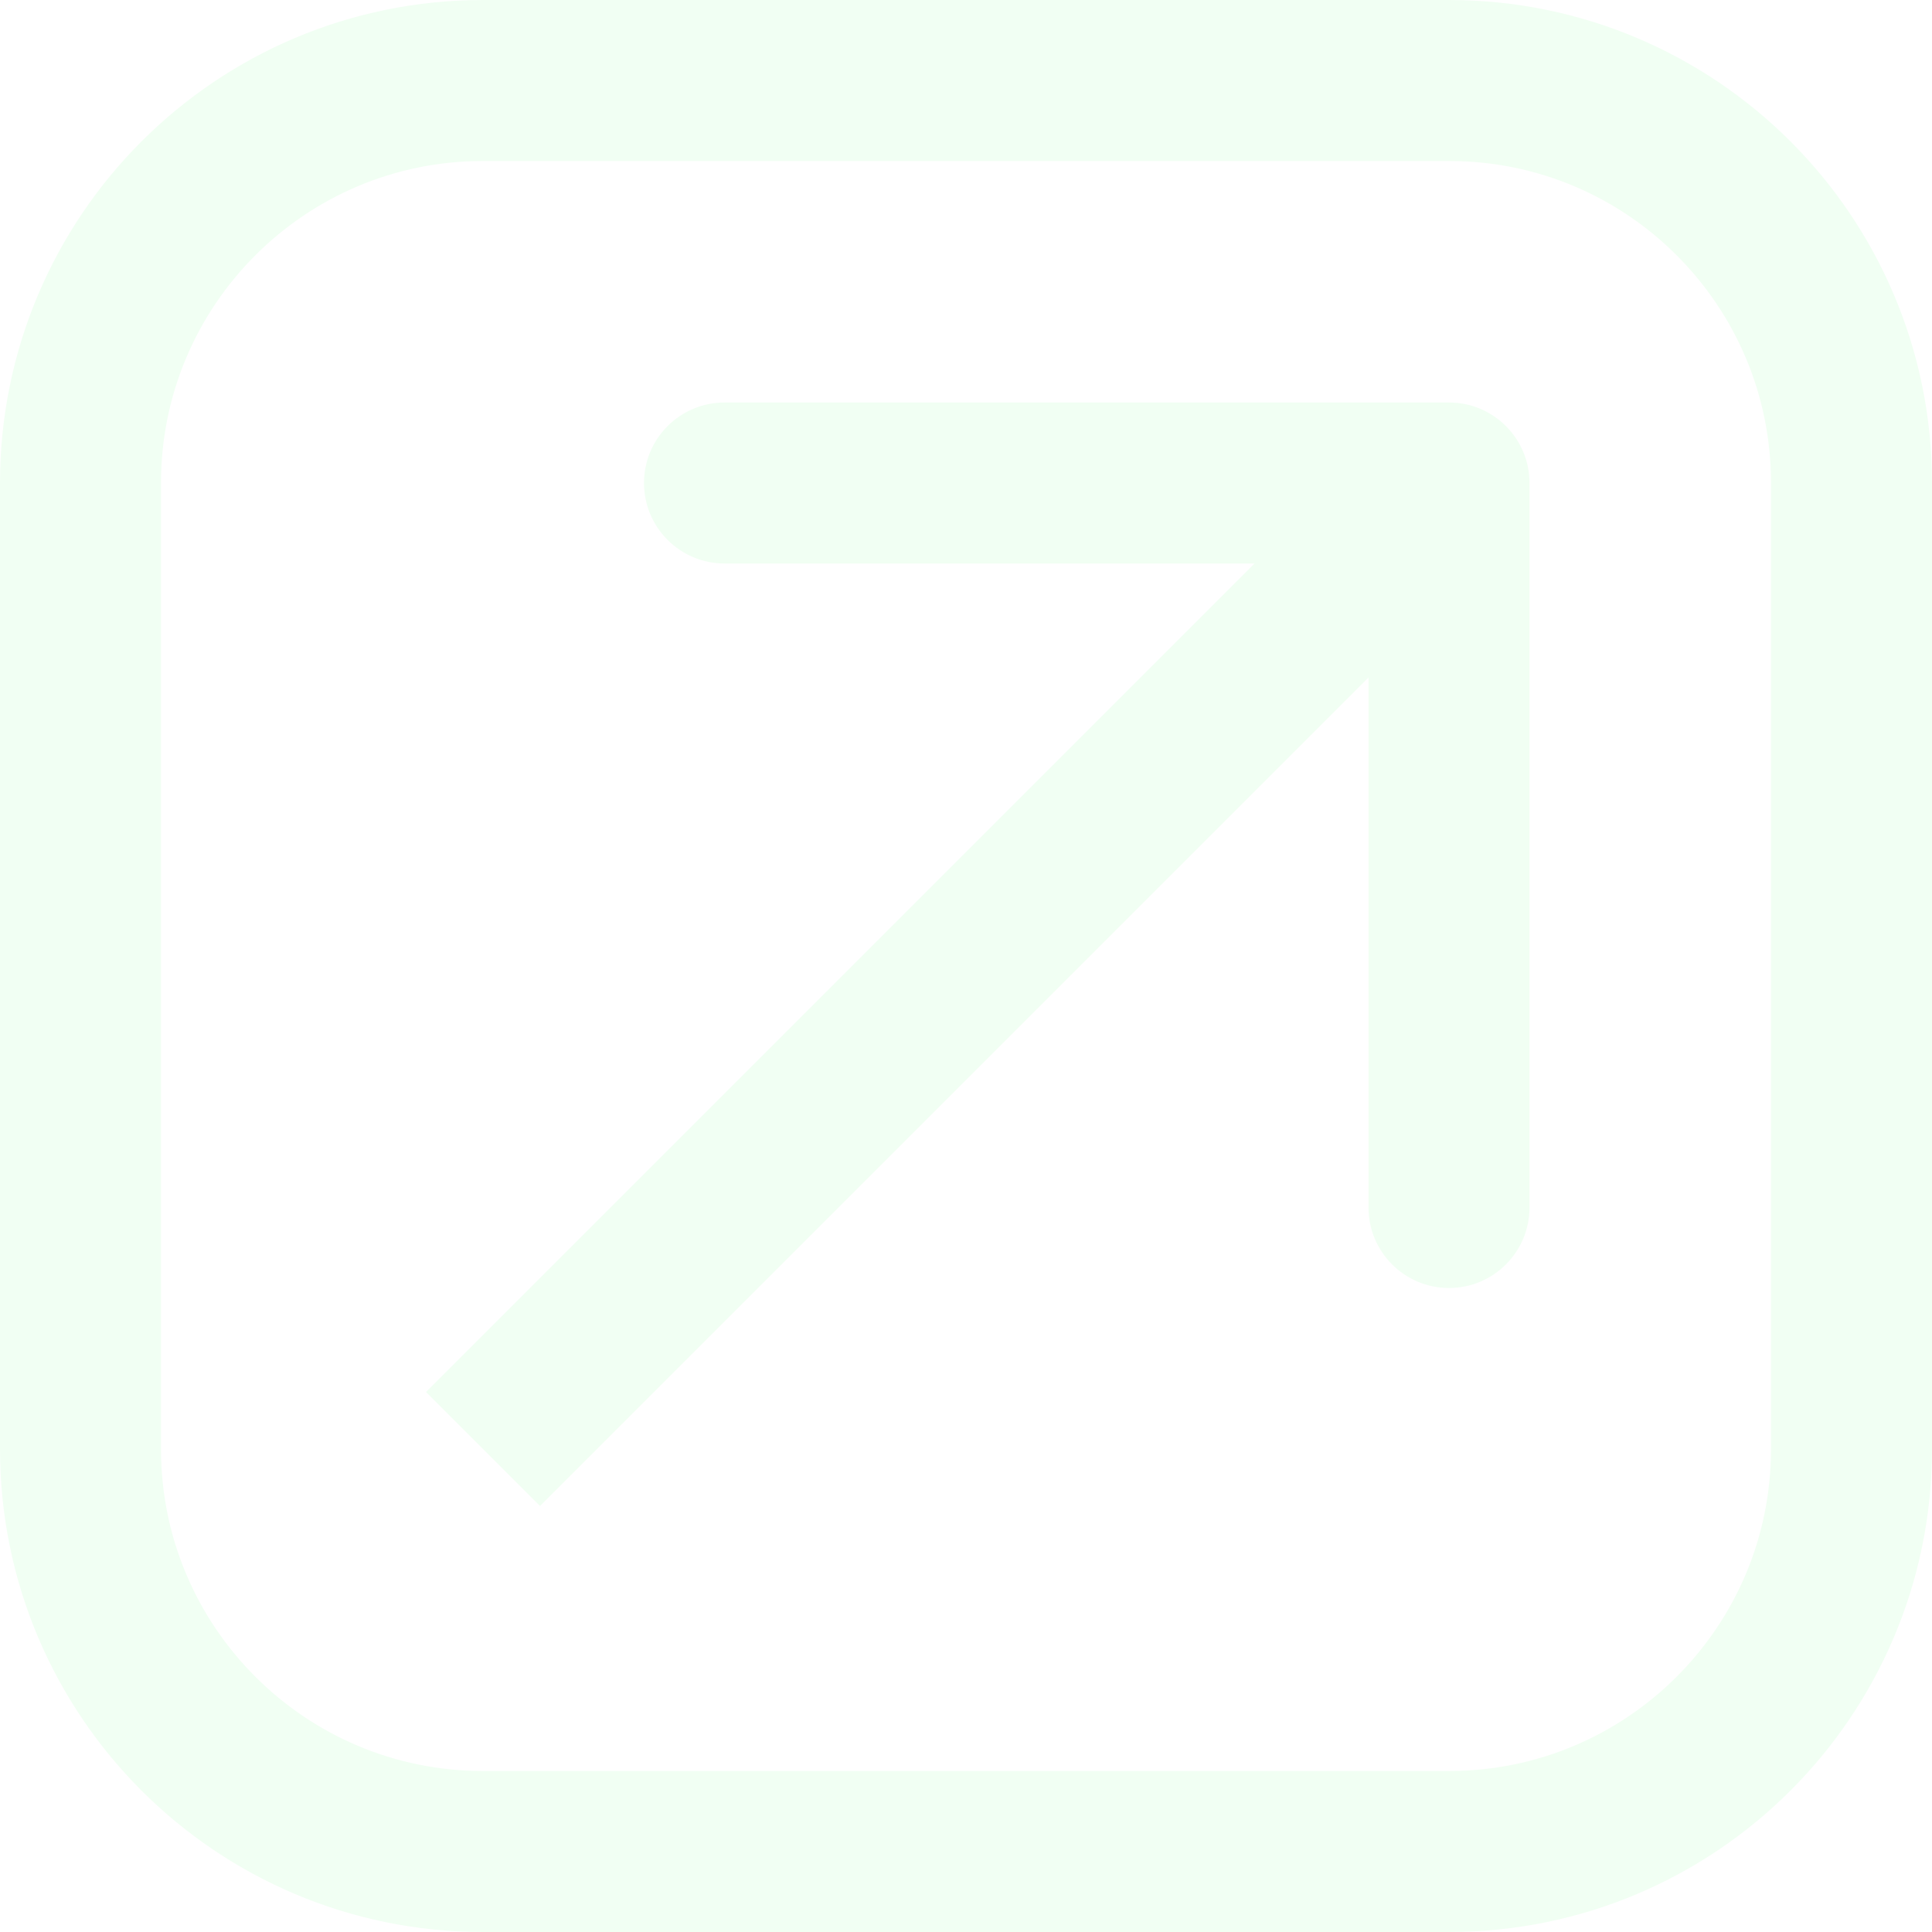
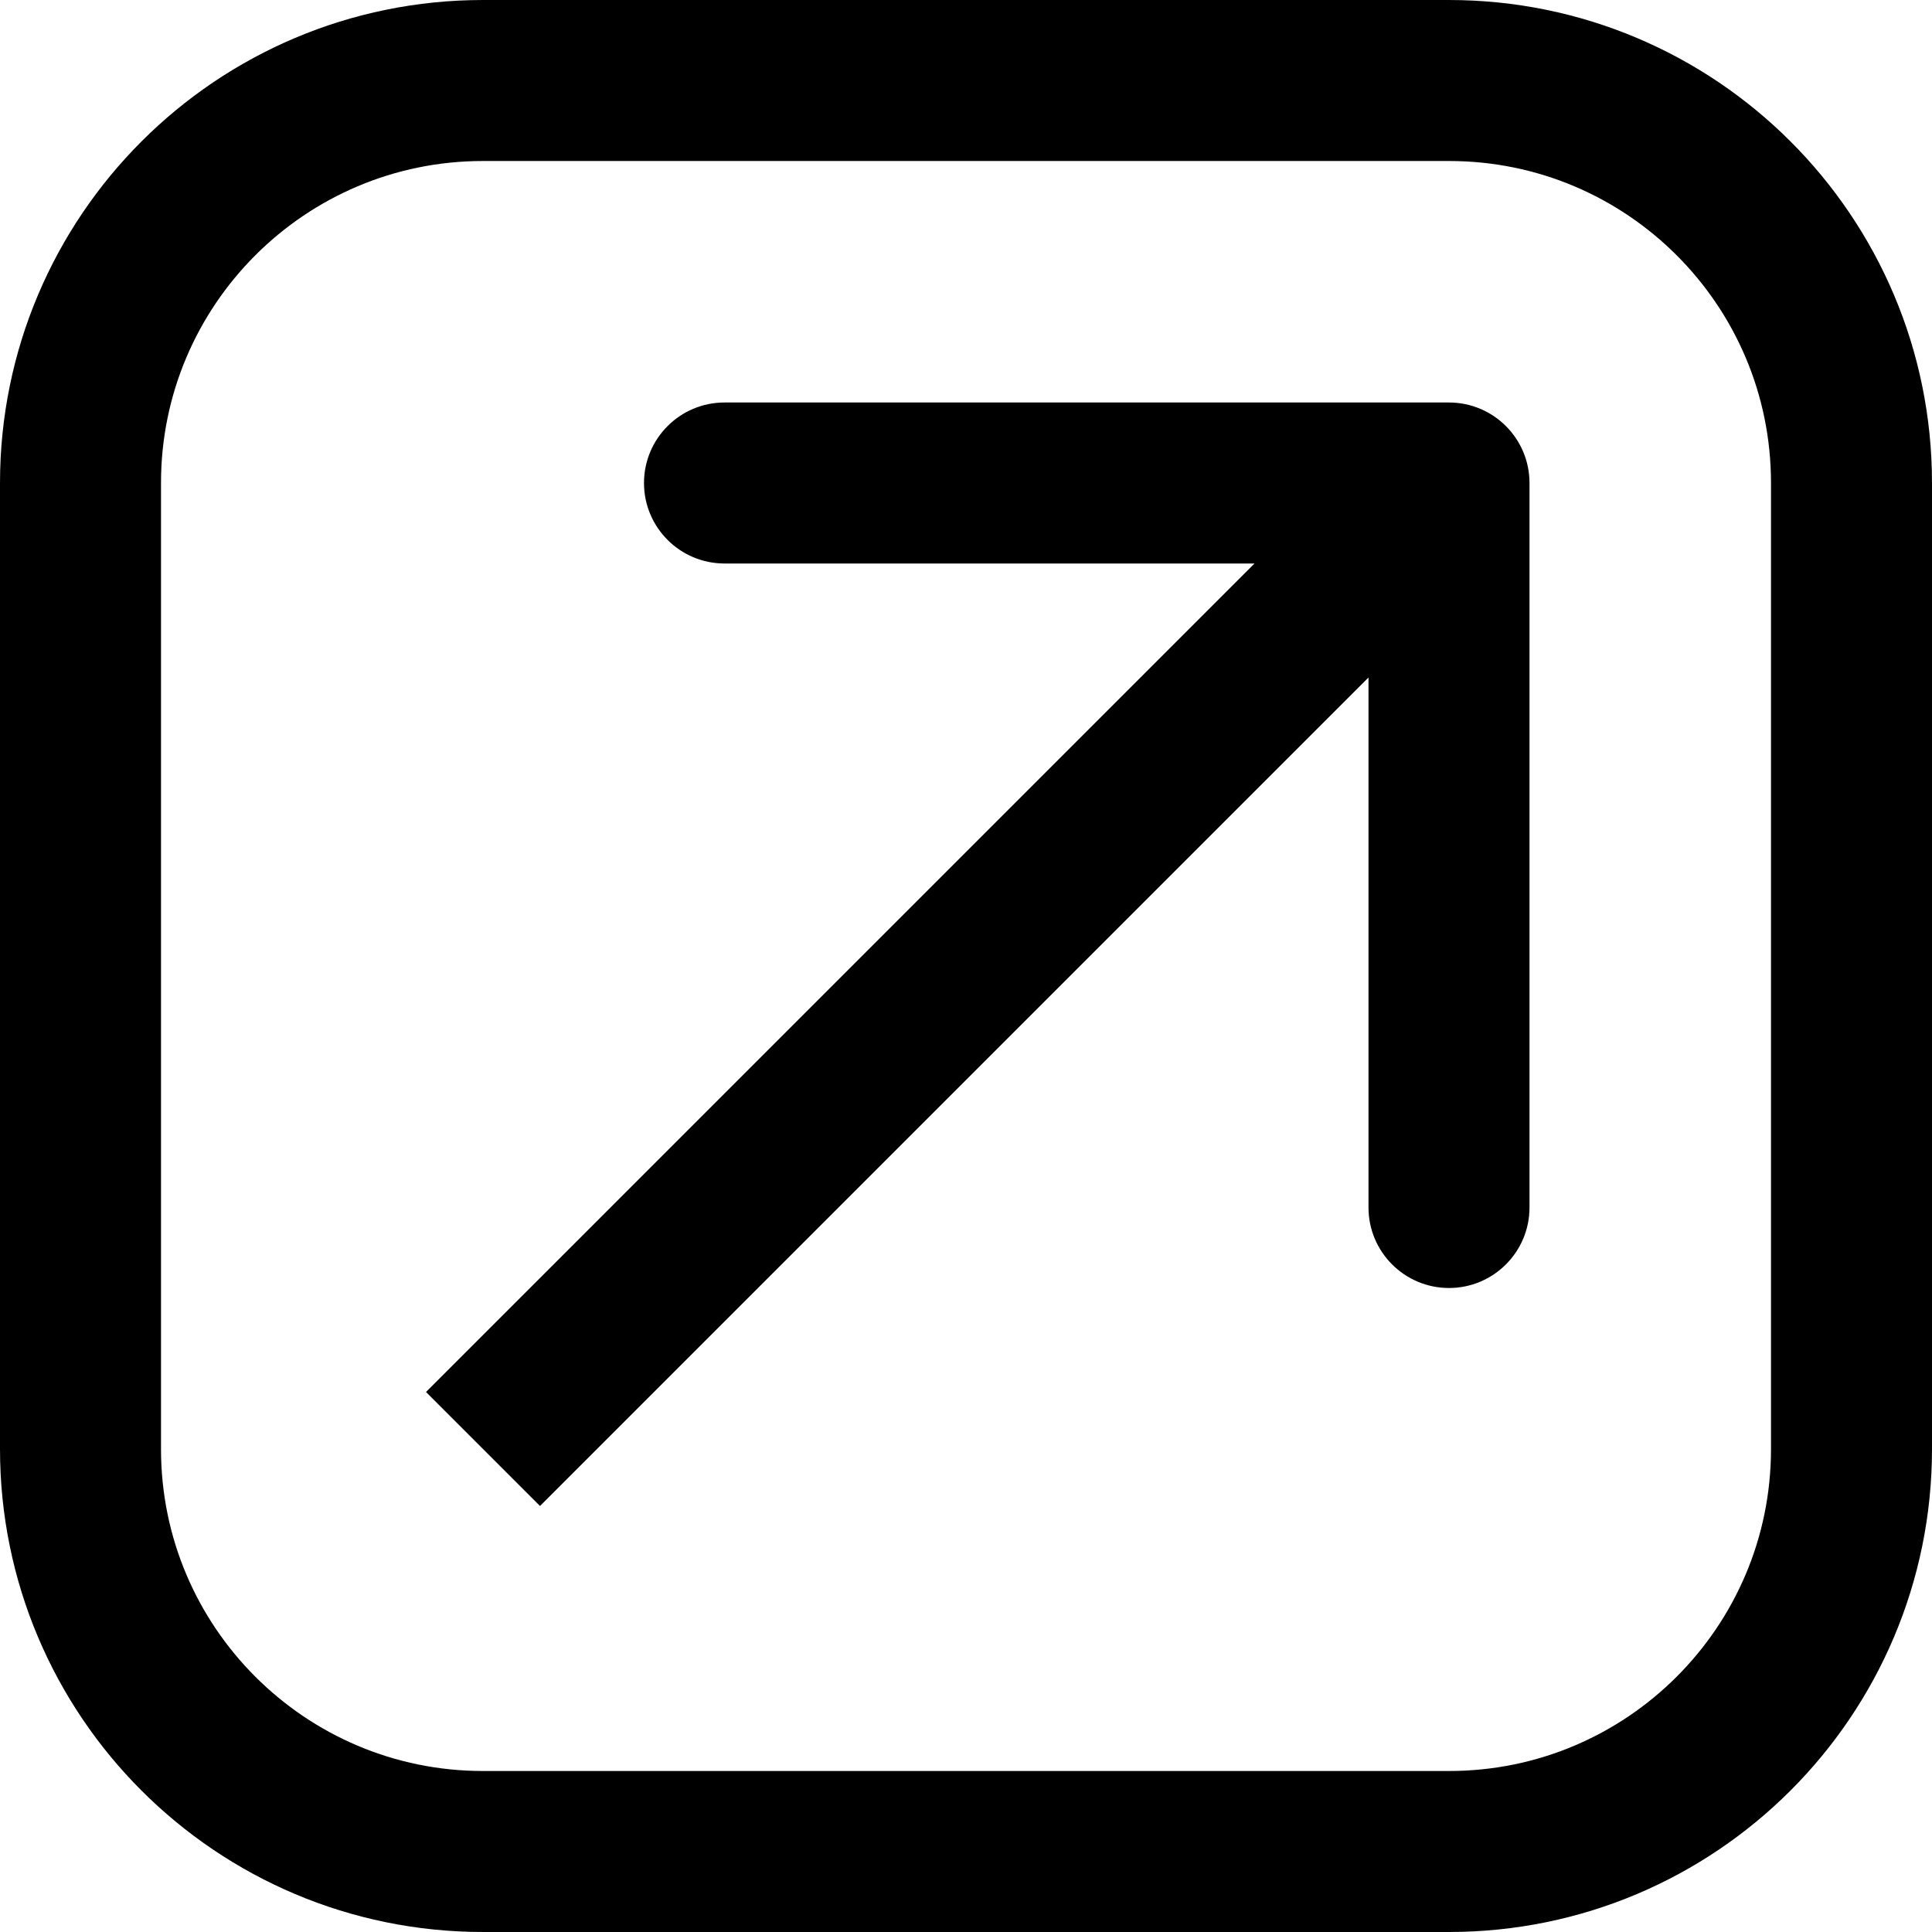
<svg xmlns="http://www.w3.org/2000/svg" width="12" height="12" viewBox="0 0 12 12" fill="none">
-   <rect x="0.5" y="11.5" width="11" height="11" rx="2.5" transform="rotate(-90 0.500001 11.5)" stroke="#F1FFF3" />
-   <path d="M9.5 3C9.5 2.724 9.276 2.5 9 2.5L4.5 2.5C4.224 2.5 4 2.724 4 3C4 3.276 4.224 3.5 4.5 3.5L8.5 3.5L8.5 7.5C8.5 7.776 8.724 8 9 8C9.276 8 9.5 7.776 9.5 7.5L9.5 3ZM3.354 9.354L9.354 3.354L8.646 2.646L2.646 8.646L3.354 9.354Z" fill="#F1FFF3" />
+   <rect x="0.5" y="11.5" width="11" height="11" rx="2.5" transform="rotate(-90 0.500001 11.5)" stroke="currentColor" />
+   <path d="M9.5 3C9.5 2.724 9.276 2.5 9 2.5L4.5 2.5C4.224 2.5 4 2.724 4 3C4 3.276 4.224 3.5 4.5 3.5L8.5 3.5L8.5 7.5C8.5 7.776 8.724 8 9 8C9.276 8 9.5 7.776 9.5 7.5L9.5 3ZM3.354 9.354L9.354 3.354L8.646 2.646L2.646 8.646L3.354 9.354Z" fill="currentColor" />
</svg>
